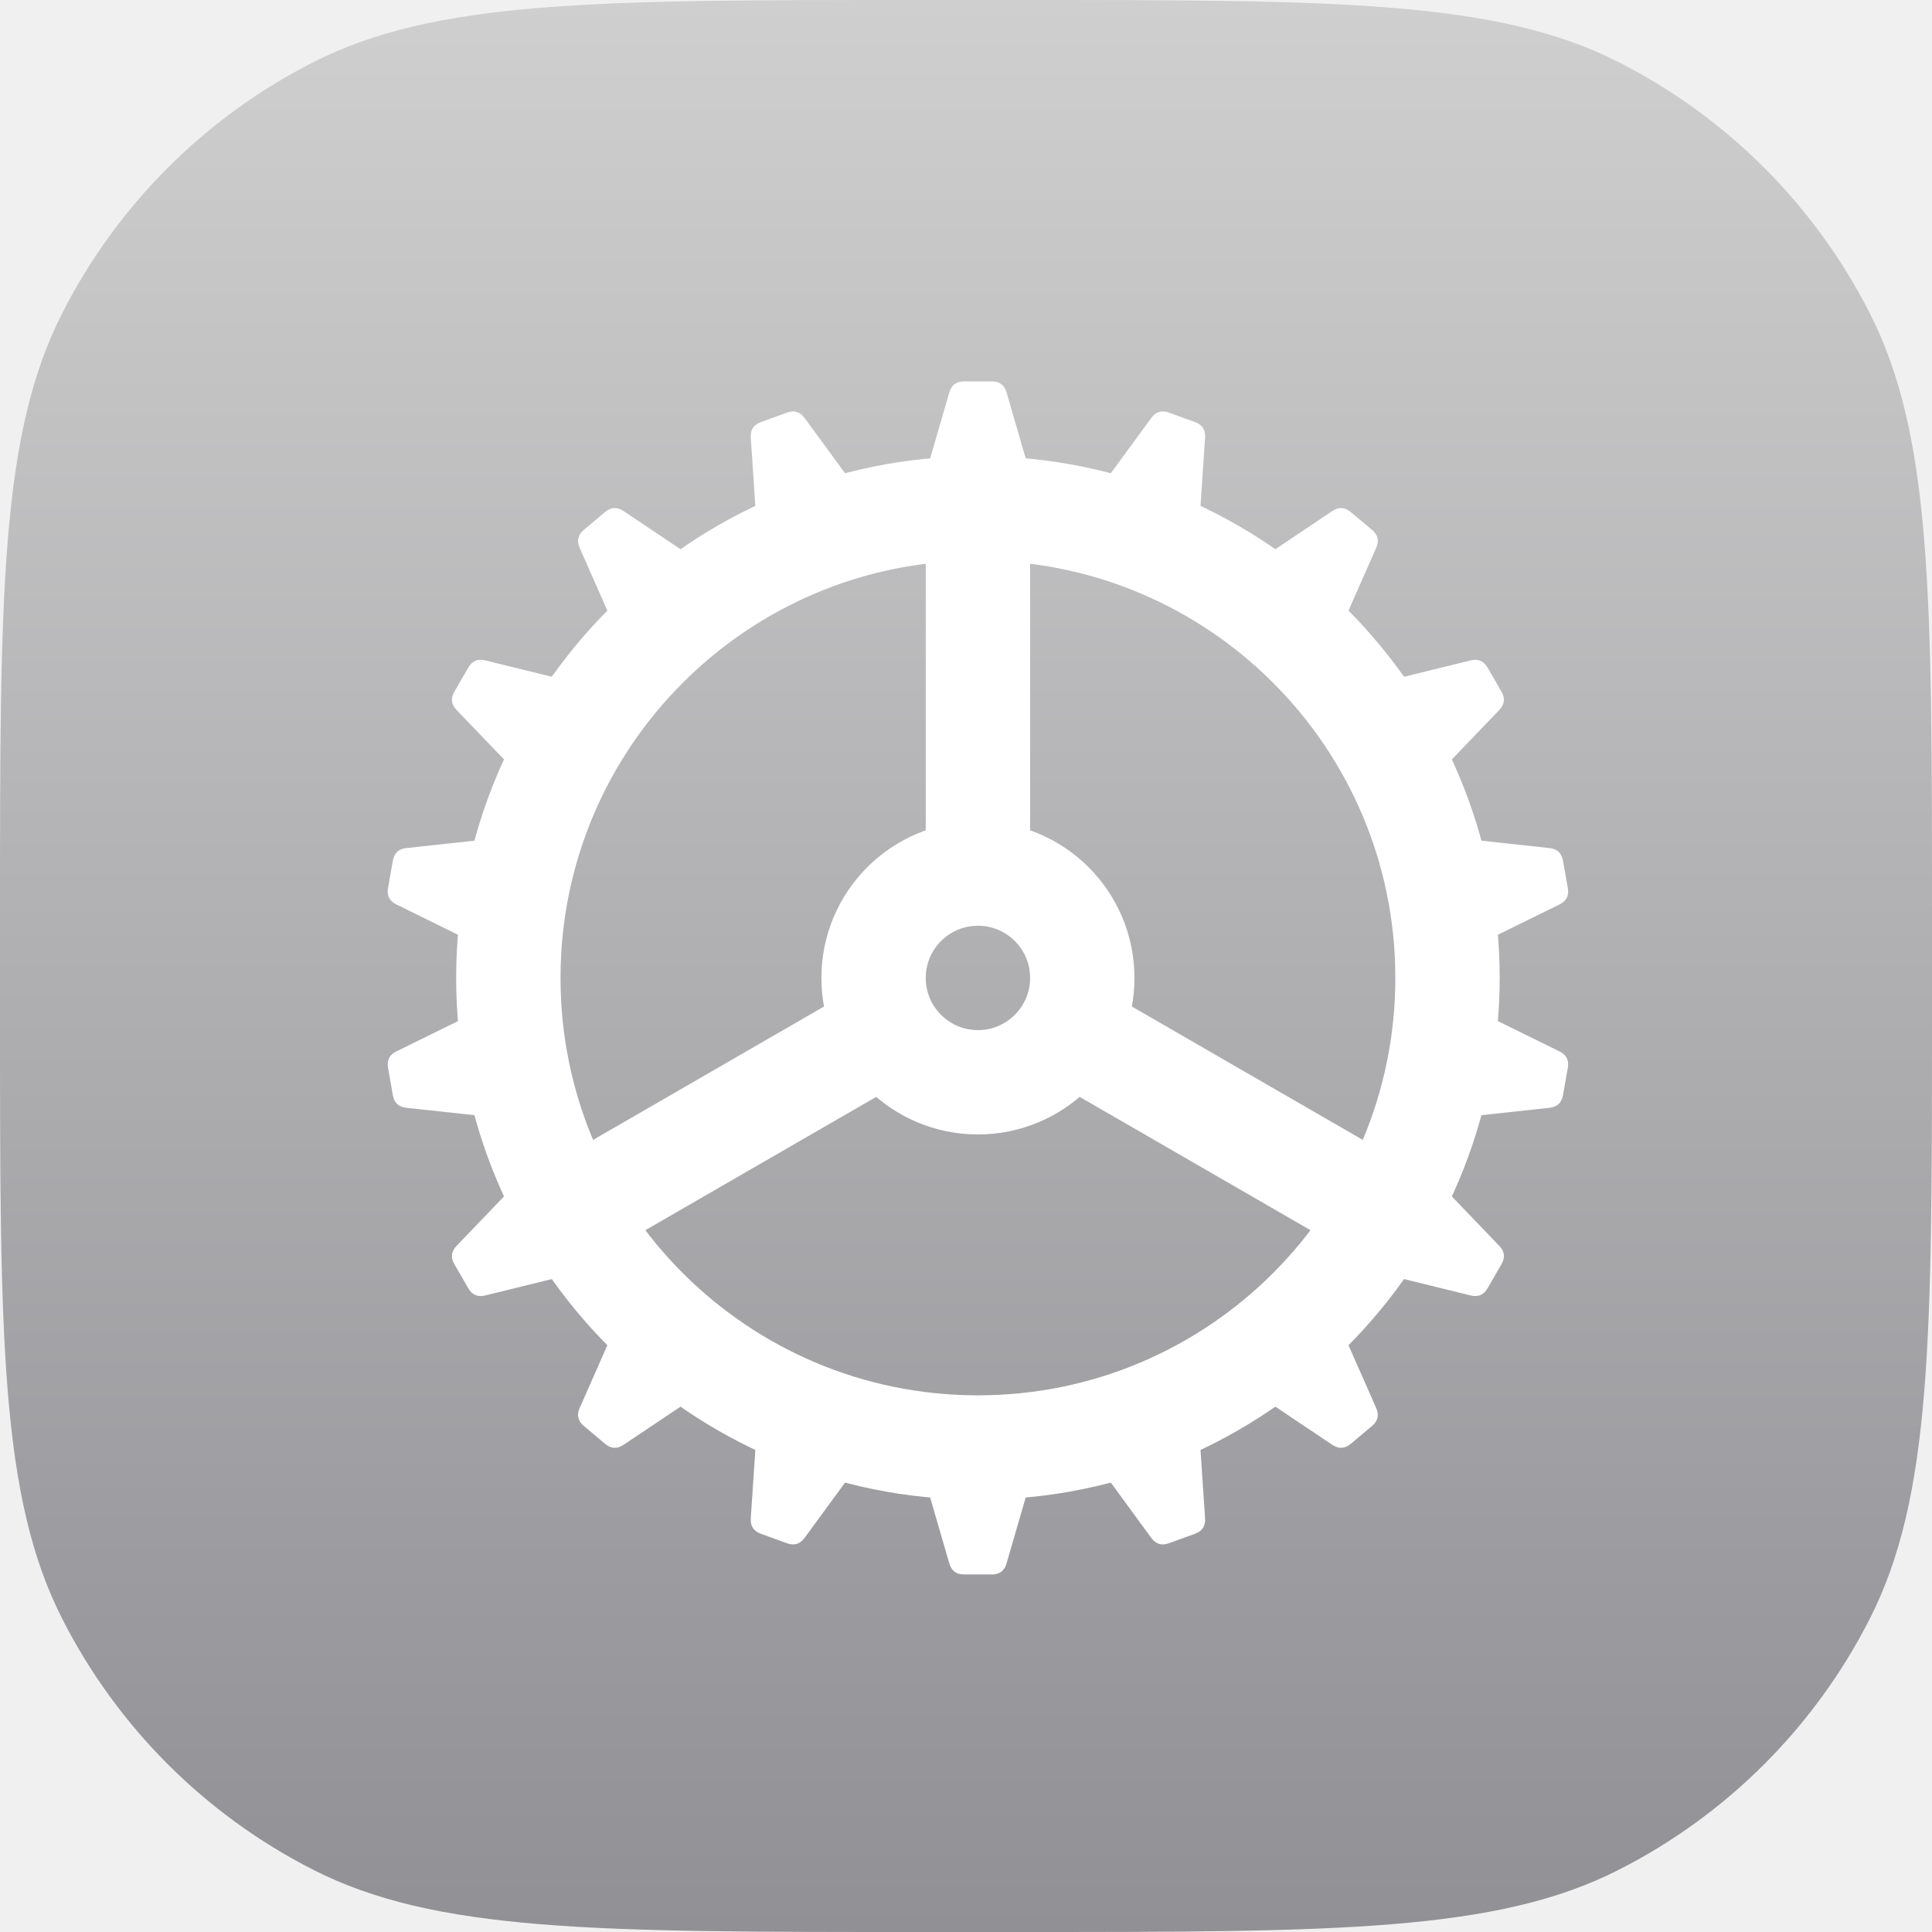
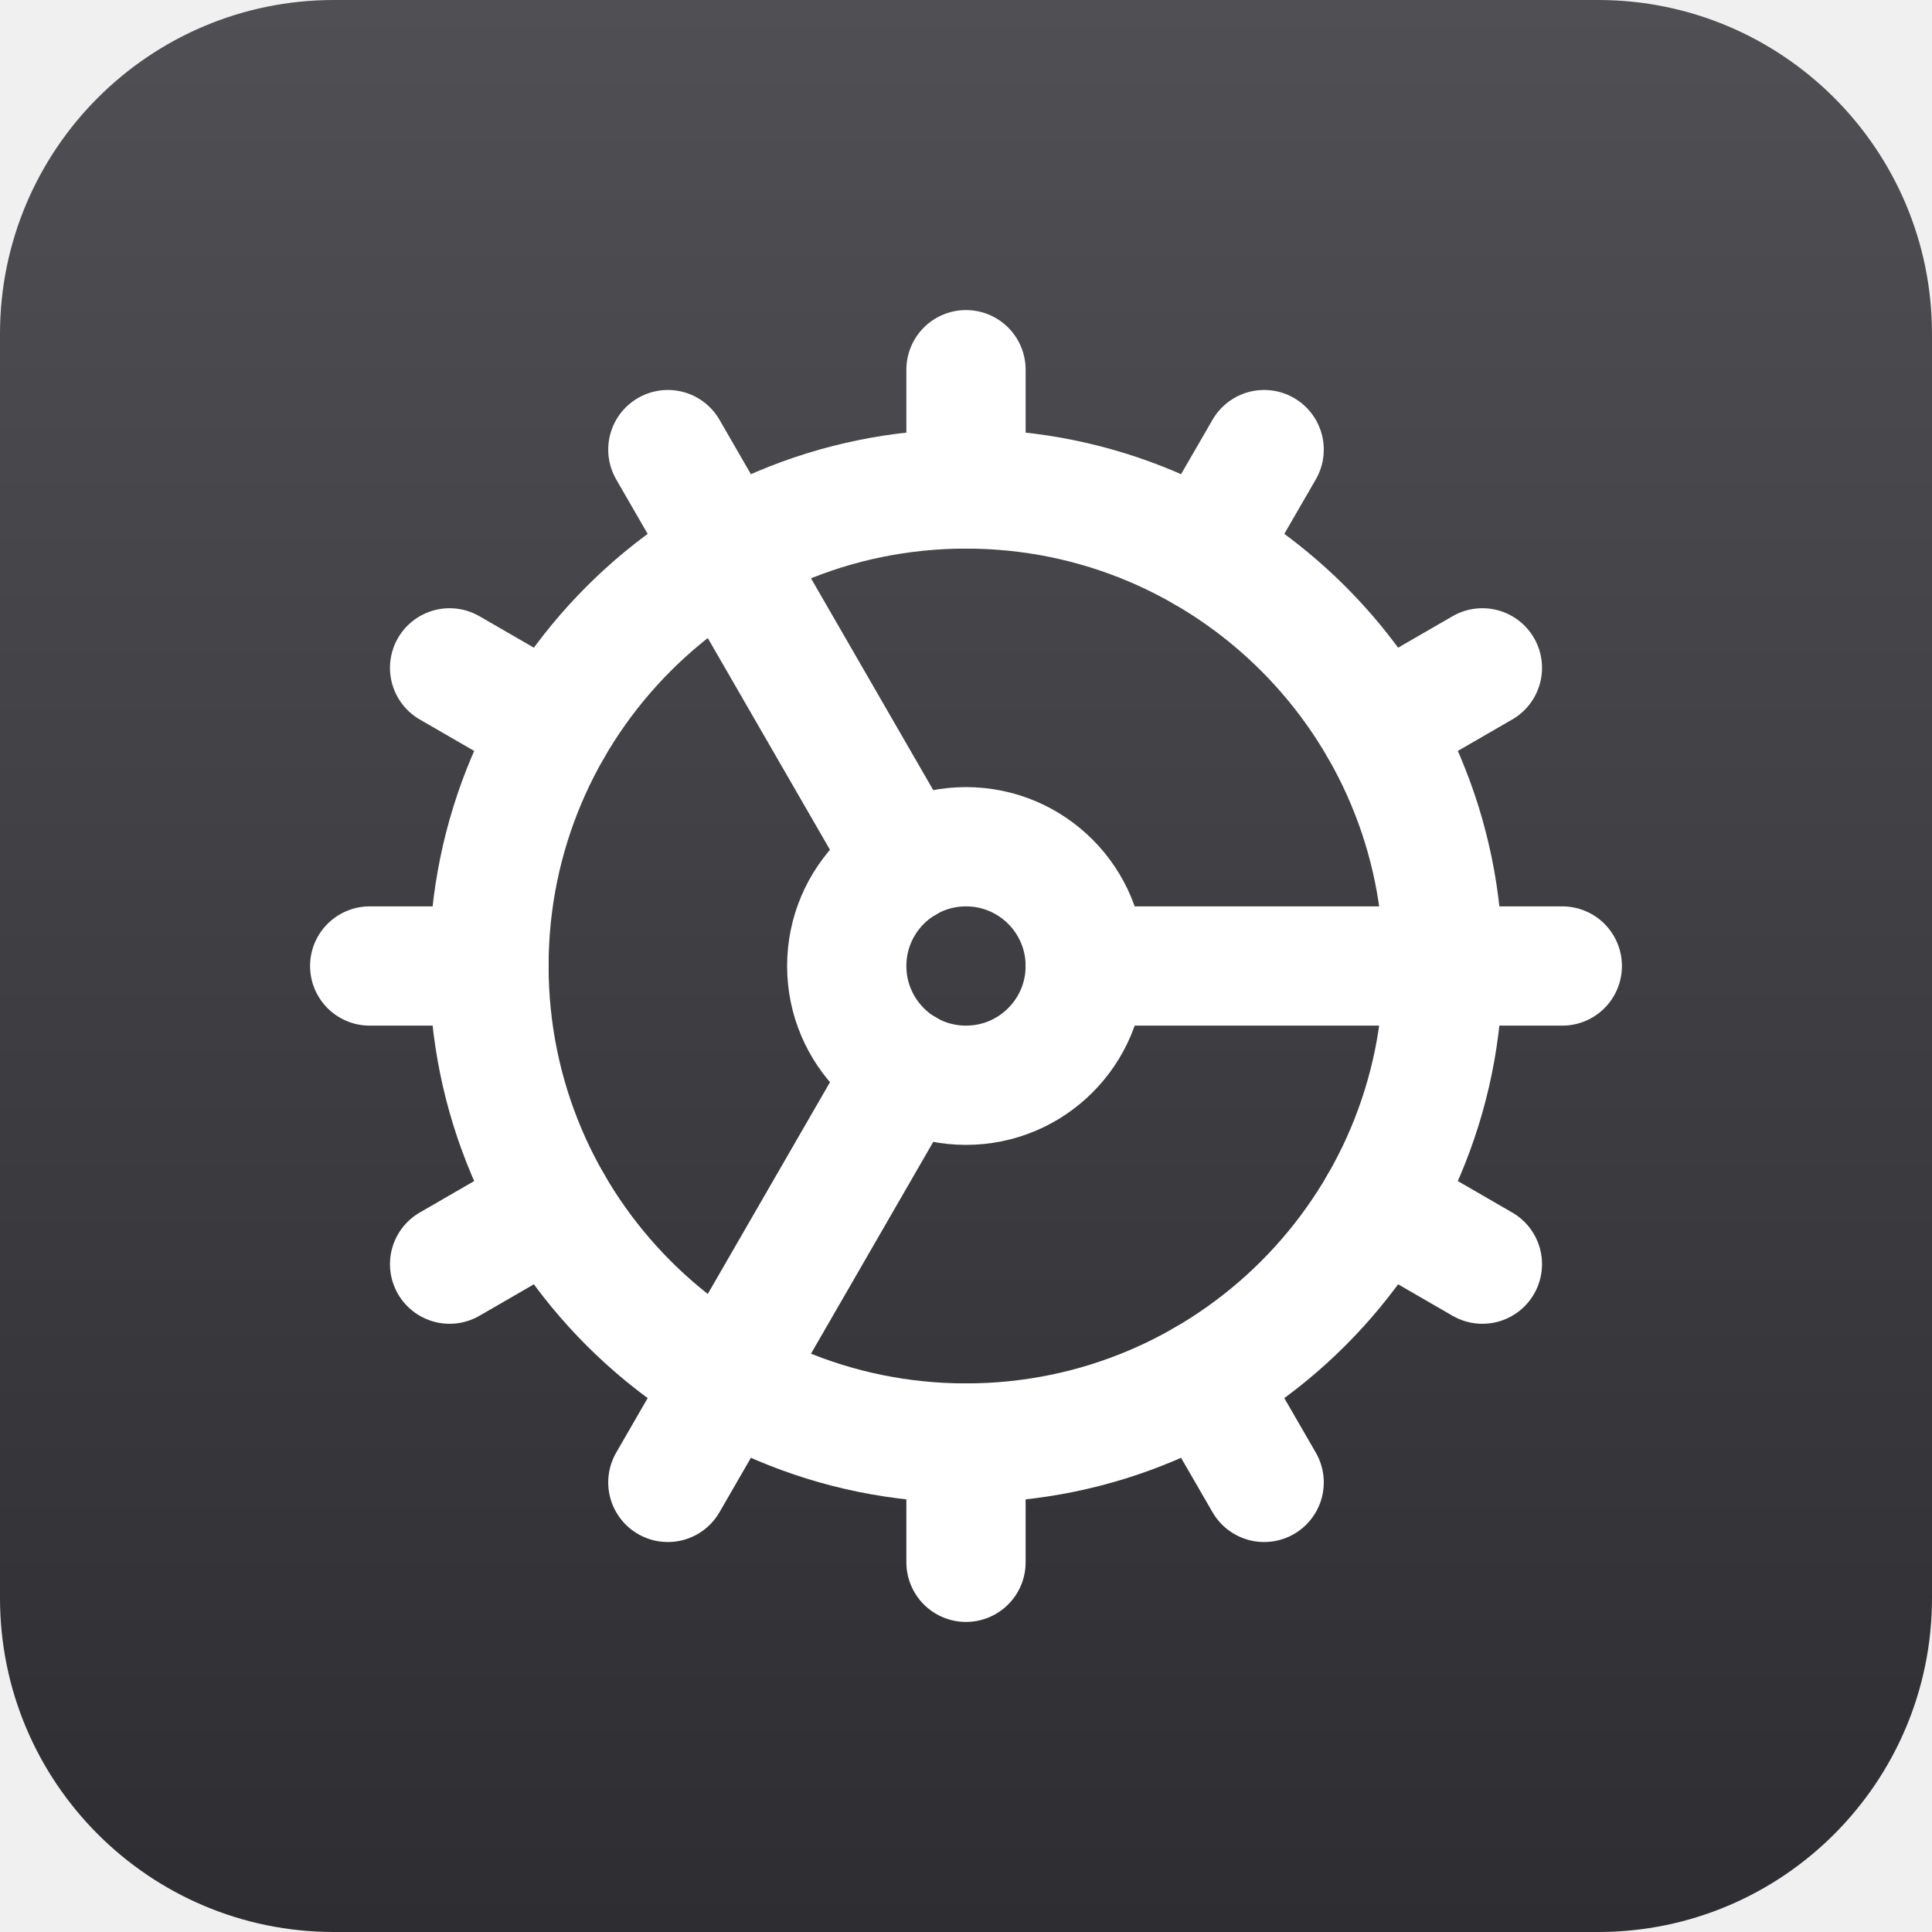
<svg xmlns="http://www.w3.org/2000/svg" width="81" height="81" viewBox="0 0 81 81" fill="none">
-   <path d="M42.6 0c13.44 0 20.16 0 25.29 2.62a24 24 0 0 1 10.49 10.49c2.62 5.13 2.62 11.85 2.62 25.29L81 42.6c0 13.44 0 20.16 -2.62 25.29a24 24 0 0 1 -10.49 10.49c-5.13 2.62 -11.85 2.62 -25.29 2.62L38.4 81c-13.44 0 -20.16 0 -25.29 -2.62a24 24 0 0 1 -10.49 -10.49c-2.62 -5.13 -2.62 -11.85 -2.62 -25.29L0 38.4c0 -13.44 0 -20.16 2.62 -25.29a24 24 0 0 1 10.49 -10.49c5.13 -2.62 11.85 -2.62 25.29 -2.62Z" fill="url(#paint0_linear_51_41)" />
-   <g transform="translate(6 6) scale(0.7291667)" fill="white">
-     <path id="tooth" d="M45 19L46.35 14.35Q46.53 13.7 47.2 13.7H48.8Q49.47 13.7 49.65 14.35L51 19Z" />
-     <use href="#tooth" transform="rotate(20 48 48)" />
-     <use href="#tooth" transform="rotate(40 48 48)" />
-     <use href="#tooth" transform="rotate(60 48 48)" />
-     <use href="#tooth" transform="rotate(80 48 48)" />
-     <use href="#tooth" transform="rotate(100 48 48)" />
-     <use href="#tooth" transform="rotate(120 48 48)" />
-     <use href="#tooth" transform="rotate(140 48 48)" />
-     <use href="#tooth" transform="rotate(160 48 48)" />
-     <use href="#tooth" transform="rotate(180 48 48)" />
-     <use href="#tooth" transform="rotate(200 48 48)" />
-     <use href="#tooth" transform="rotate(220 48 48)" />
-     <use href="#tooth" transform="rotate(240 48 48)" />
-     <use href="#tooth" transform="rotate(260 48 48)" />
-     <use href="#tooth" transform="rotate(280 48 48)" />
-     <use href="#tooth" transform="rotate(300 48 48)" />
-     <use href="#tooth" transform="rotate(320 48 48)" />
-     <use href="#tooth" transform="rotate(340 48 48)" />
-     <g fill="none" stroke="white" stroke-width="6">
-       <circle cx="48" cy="48" r="27" />
-       <circle cx="48" cy="48" r="6" />
-       <path d="M48 42V21M53.2 51L71.38 61.5M42.8 51L24.62 61.5" />
-     </g>
+   <rect width="81" height="81" rx="14" fill="url(#paint0_linear_51_41)" />
+   <g transform="translate(10.5 10.5) scale(2.5)" fill="none" stroke="white" stroke-width="2" stroke-linecap="round" stroke-linejoin="round">
+     <path d="M11 10.27 7 3.34" />
+     <path d="m11 13.73-4 6.93" />
+     <path d="M12 22v-2" />
+     <path d="M12 2v2" />
+     <path d="M14 12h8" />
+     <path d="m17 20.66-1-1.73" />
+     <path d="m17 3.34-1 1.73" />
+     <path d="M2 12h2" />
+     <path d="m20.66 17-1.73-1" />
+     <path d="m20.66 7-1.73 1" />
+     <path d="m3.34 17 1.73-1" />
+     <path d="m3.34 7 1.73 1" />
+     <circle cx="12" cy="12" r="2" />
+     <circle cx="12" cy="12" r="8" />
  </g>
  <defs>
    <linearGradient id="paint0_linear_51_41" x1="40.5" y1="0" x2="40.5" y2="81" gradientUnits="userSpaceOnUse">
-       <stop stop-color="#CFCFCF" />
-       <stop offset="1" stop-color="#909095" />
+       <stop stop-color="#505054" />
+       <stop offset="1" stop-color="#2E2E32" />
    </linearGradient>
  </defs>
</svg>
